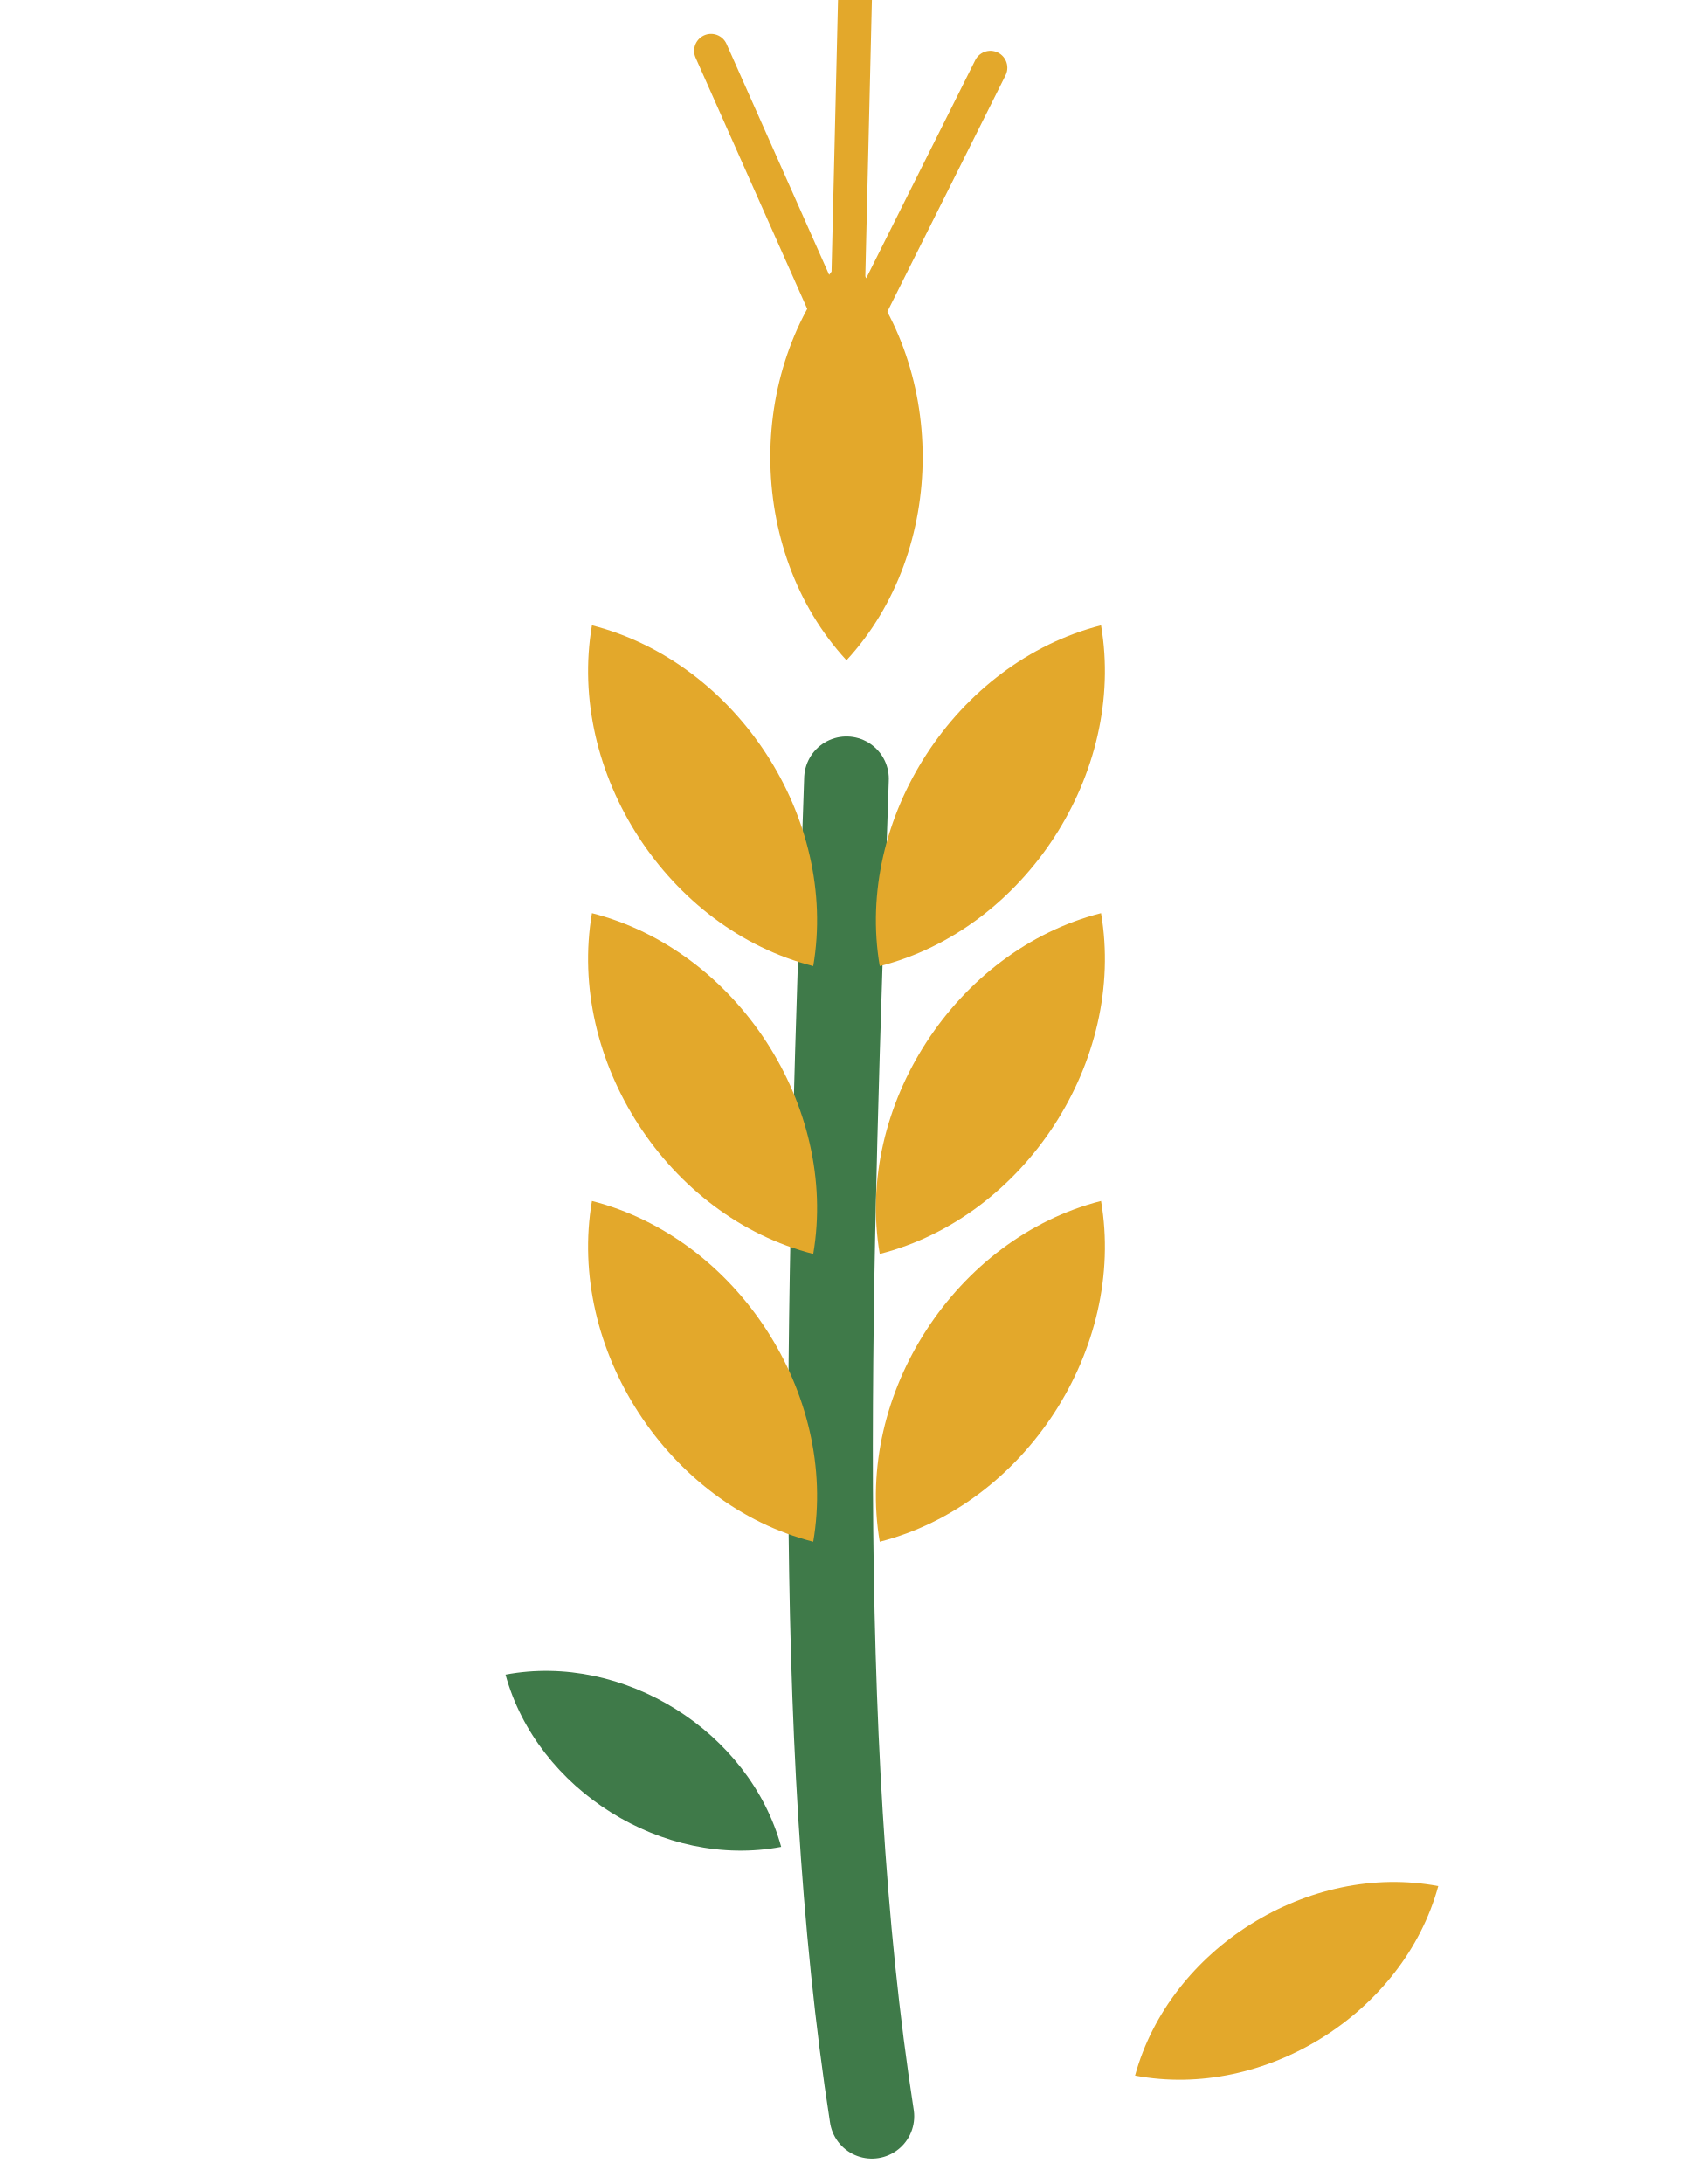
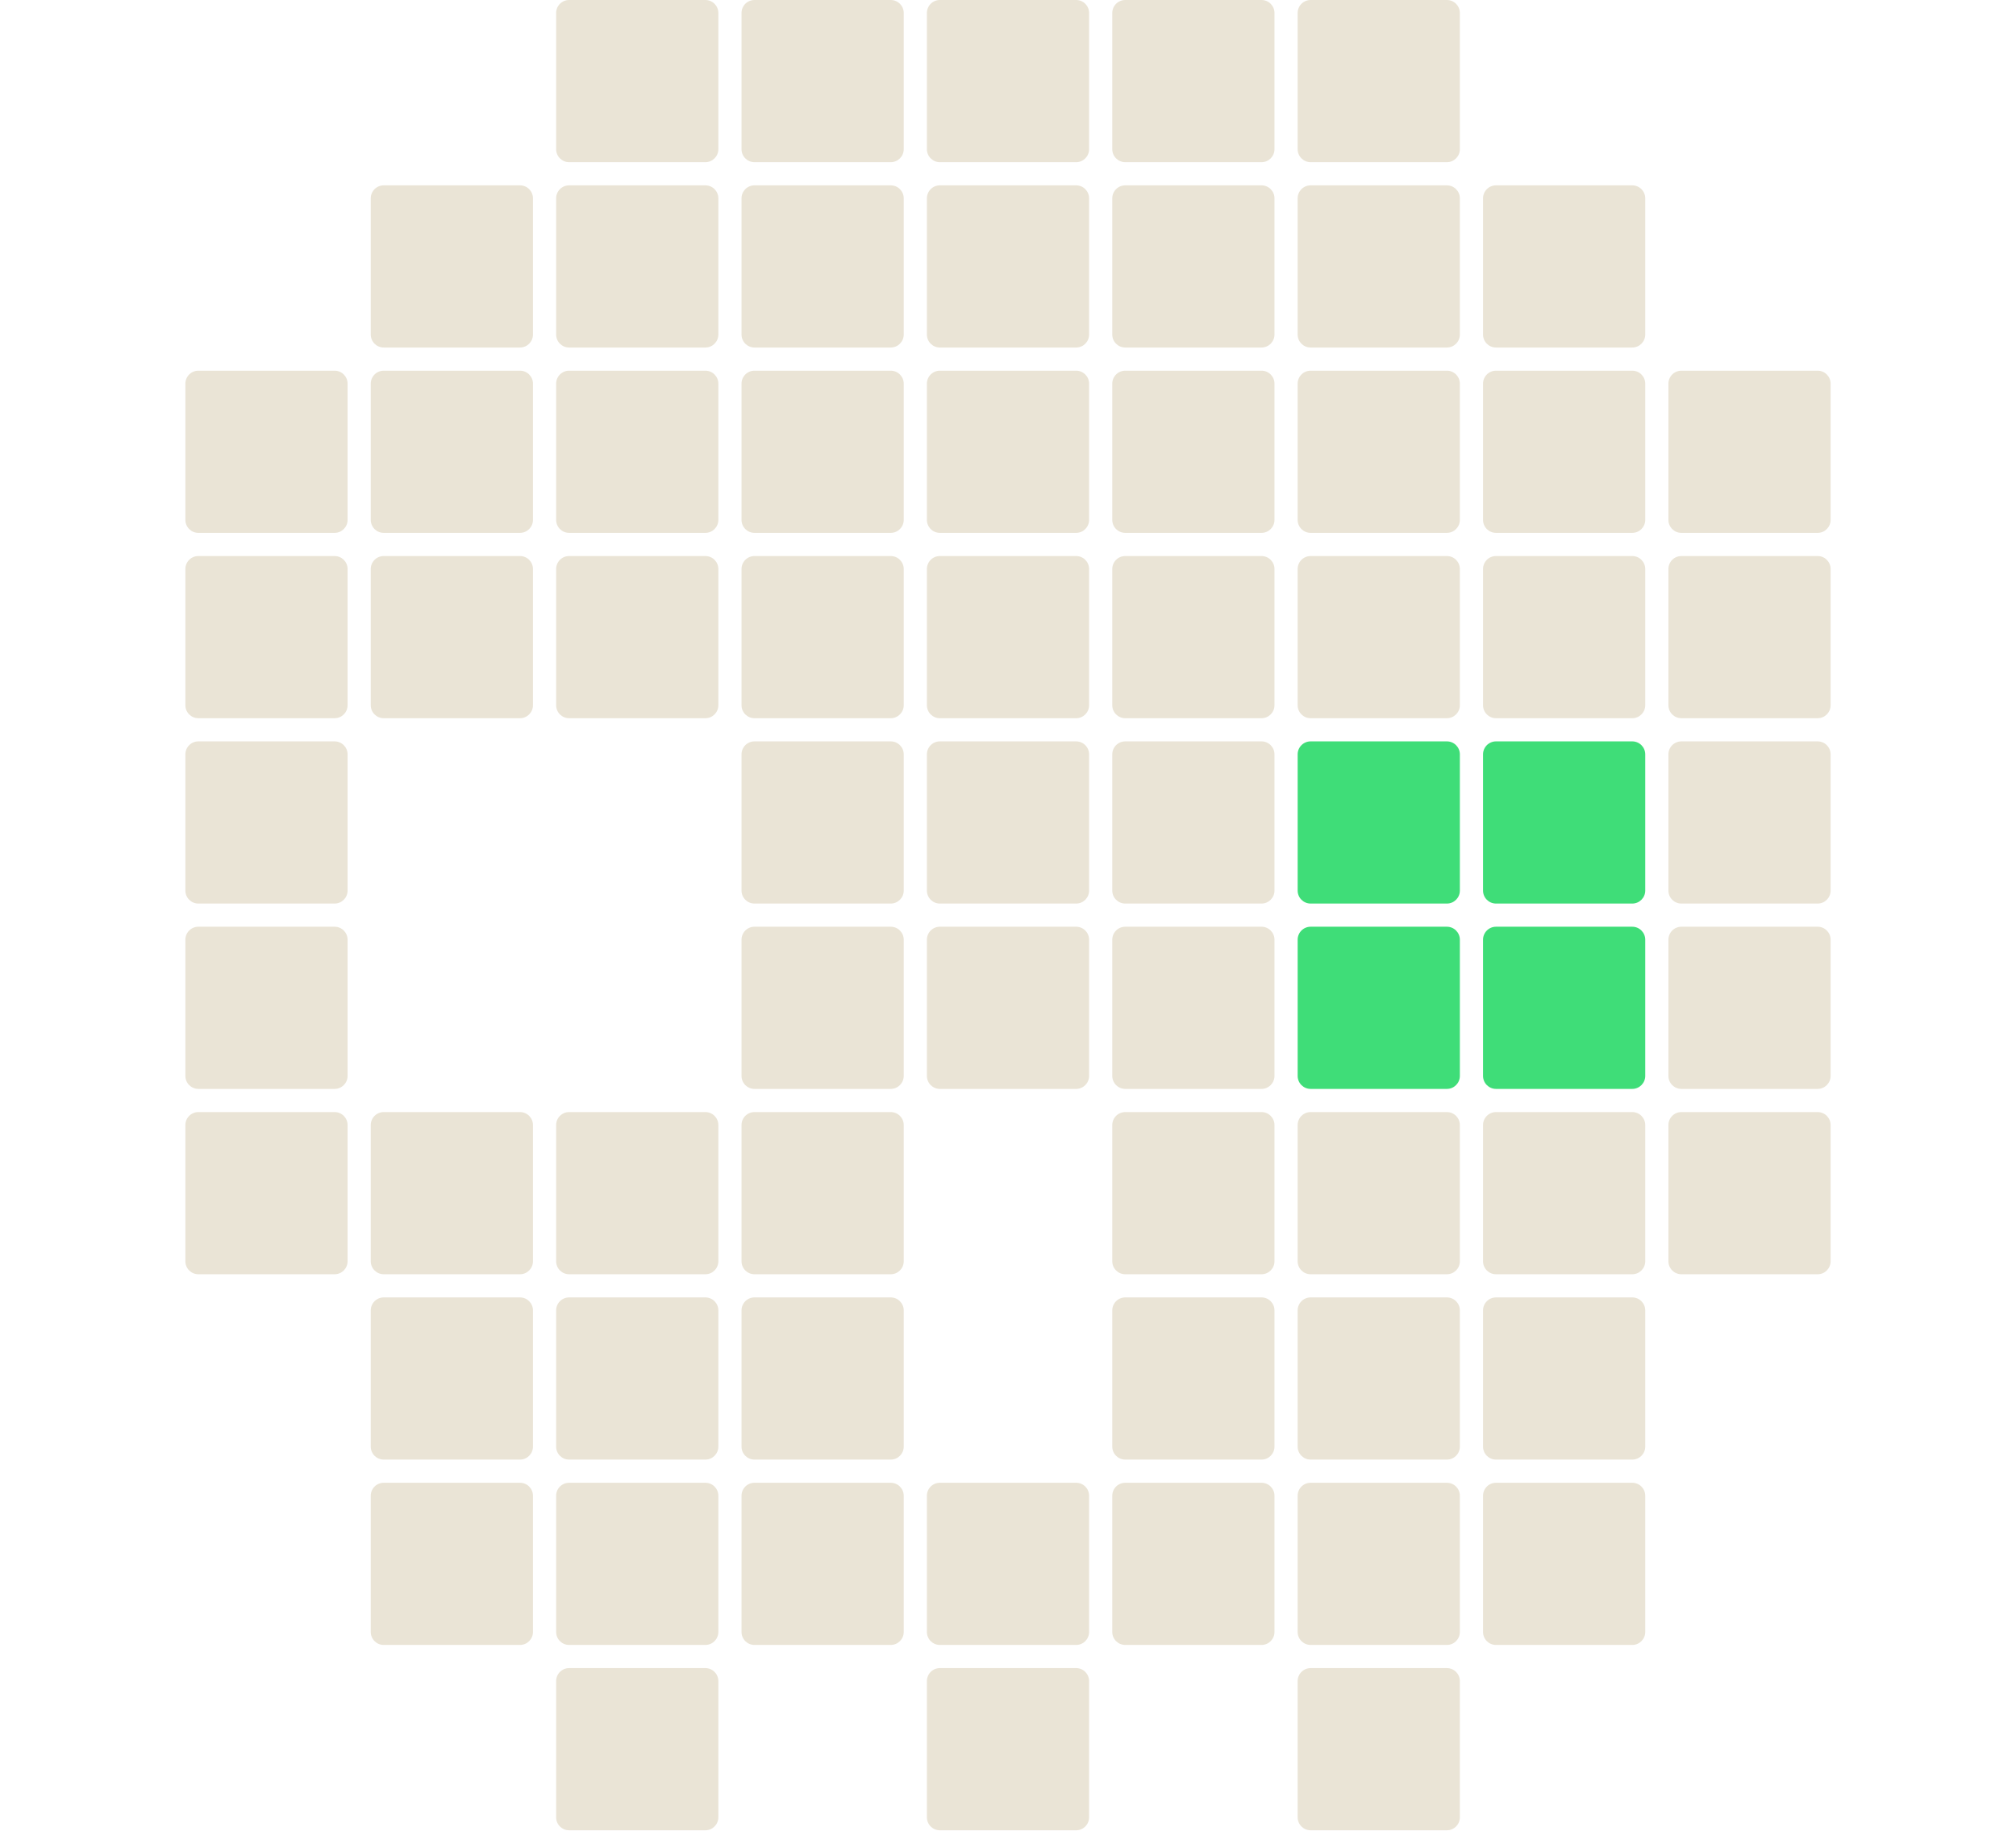
- <svg xmlns="http://www.w3.org/2000/svg" viewBox="0 0 200 258" width="200" height="258" role="img" aria-label="reaper">
-   <g transform="translate(0,0) scale(1.0)">
-     <path d="M 103 250 C 96 205 98 150 100 92" fill="none" stroke="#3F7A49" stroke-width="10" stroke-linecap="round" />
-     <line x1="100" y1="42" x2="84" y2="6" stroke="#E3A82B" stroke-width="4" stroke-linecap="round" />
-     <line x1="100" y1="42" x2="101" y2="0" stroke="#E3A82B" stroke-width="4" stroke-linecap="round" />
-     <line x1="100" y1="42" x2="117" y2="8" stroke="#E3A82B" stroke-width="4" stroke-linecap="round" />
-     <path d="M 0 -24 C 12 -11 12 11 0 24 C -12 11 -12 -11 0 -24 Z" transform="translate(100,54) rotate(0) scale(1.0)" fill="#E3A82B" />
-     <path d="M 0 -24 C 12 -11 12 11 0 24 C -12 11 -12 -11 0 -24 Z" transform="translate(83,94) rotate(-33) scale(1.0)" fill="#E3A82B" />
-     <path d="M 0 -24 C 12 -11 12 11 0 24 C -12 11 -12 -11 0 -24 Z" transform="translate(117,94) rotate(33) scale(1.0)" fill="#E3A82B" />
-     <path d="M 0 -24 C 12 -11 12 11 0 24 C -12 11 -12 -11 0 -24 Z" transform="translate(83,128) rotate(-33) scale(1.0)" fill="#E3A82B" />
-     <path d="M 0 -24 C 12 -11 12 11 0 24 C -12 11 -12 -11 0 -24 Z" transform="translate(117,128) rotate(33) scale(1.0)" fill="#E3A82B" />
-     <path d="M 0 -24 C 12 -11 12 11 0 24 C -12 11 -12 -11 0 -24 Z" transform="translate(83,162) rotate(-33) scale(1.0)" fill="#E3A82B" />
-     <path d="M 0 -24 C 12 -11 12 11 0 24 C -12 11 -12 -11 0 -24 Z" transform="translate(117,162) rotate(33) scale(1.0)" fill="#E3A82B" />
-     <path d="M 0 -24 C 12 -11 12 11 0 24 C -12 11 -12 -11 0 -24 Z" transform="translate(76,208) rotate(-58) scale(0.8)" fill="#3F7A49" />
-     <path d="M 0 -24 C 12 -11 12 11 0 24 C -12 11 -12 -11 0 -24 Z" transform="translate(152,234) rotate(58) scale(0.88)" fill="#E3A82B" />
-   </g>
+ <svg xmlns="http://www.w3.org/2000/svg" viewBox="0 0 174 158" width="174" height="158" role="img" aria-label="reaper">
+   <rect x="48" y="0" width="14.0" height="14.0" rx="1.12" fill="#EAE4D6" />
+   <rect x="64" y="0" width="14.0" height="14.0" rx="1.12" fill="#EAE4D6" />
+   <rect x="80" y="0" width="14.0" height="14.0" rx="1.12" fill="#EAE4D6" />
+   <rect x="96" y="0" width="14.0" height="14.0" rx="1.12" fill="#EAE4D6" />
+   <rect x="112" y="0" width="14.0" height="14.0" rx="1.12" fill="#EAE4D6" />
+   <rect x="32" y="16" width="14.0" height="14.0" rx="1.12" fill="#EAE4D6" />
+   <rect x="48" y="16" width="14.0" height="14.0" rx="1.12" fill="#EAE4D6" />
+   <rect x="64" y="16" width="14.0" height="14.0" rx="1.12" fill="#EAE4D6" />
+   <rect x="80" y="16" width="14.0" height="14.0" rx="1.12" fill="#EAE4D6" />
+   <rect x="96" y="16" width="14.0" height="14.0" rx="1.12" fill="#EAE4D6" />
+   <rect x="112" y="16" width="14.0" height="14.0" rx="1.12" fill="#EAE4D6" />
+   <rect x="128" y="16" width="14.0" height="14.0" rx="1.12" fill="#EAE4D6" />
+   <rect x="16" y="32" width="14.0" height="14.0" rx="1.12" fill="#EAE4D6" />
+   <rect x="32" y="32" width="14.0" height="14.0" rx="1.12" fill="#EAE4D6" />
+   <rect x="48" y="32" width="14.0" height="14.0" rx="1.12" fill="#EAE4D6" />
+   <rect x="64" y="32" width="14.0" height="14.0" rx="1.12" fill="#EAE4D6" />
+   <rect x="80" y="32" width="14.0" height="14.0" rx="1.12" fill="#EAE4D6" />
+   <rect x="96" y="32" width="14.0" height="14.0" rx="1.12" fill="#EAE4D6" />
+   <rect x="112" y="32" width="14.0" height="14.0" rx="1.12" fill="#EAE4D6" />
+   <rect x="128" y="32" width="14.0" height="14.0" rx="1.12" fill="#EAE4D6" />
+   <rect x="144" y="32" width="14.0" height="14.0" rx="1.12" fill="#EAE4D6" />
+   <rect x="16" y="48" width="14.0" height="14.0" rx="1.12" fill="#EAE4D6" />
+   <rect x="32" y="48" width="14.0" height="14.0" rx="1.12" fill="#EAE4D6" />
+   <rect x="48" y="48" width="14.0" height="14.0" rx="1.12" fill="#EAE4D6" />
+   <rect x="64" y="48" width="14.0" height="14.0" rx="1.12" fill="#EAE4D6" />
+   <rect x="80" y="48" width="14.0" height="14.0" rx="1.12" fill="#EAE4D6" />
+   <rect x="96" y="48" width="14.0" height="14.0" rx="1.12" fill="#EAE4D6" />
+   <rect x="112" y="48" width="14.0" height="14.0" rx="1.12" fill="#EAE4D6" />
+   <rect x="128" y="48" width="14.0" height="14.0" rx="1.12" fill="#EAE4D6" />
+   <rect x="144" y="48" width="14.0" height="14.0" rx="1.12" fill="#EAE4D6" />
+   <rect x="16" y="64" width="14.0" height="14.0" rx="1.12" fill="#EAE4D6" />
+   <rect x="64" y="64" width="14.0" height="14.0" rx="1.12" fill="#EAE4D6" />
+   <rect x="80" y="64" width="14.0" height="14.0" rx="1.12" fill="#EAE4D6" />
+   <rect x="96" y="64" width="14.0" height="14.0" rx="1.12" fill="#EAE4D6" />
+   <rect x="144" y="64" width="14.0" height="14.0" rx="1.12" fill="#EAE4D6" />
+   <rect x="16" y="80" width="14.0" height="14.0" rx="1.12" fill="#EAE4D6" />
+   <rect x="64" y="80" width="14.0" height="14.0" rx="1.12" fill="#EAE4D6" />
+   <rect x="80" y="80" width="14.0" height="14.0" rx="1.12" fill="#EAE4D6" />
+   <rect x="96" y="80" width="14.0" height="14.0" rx="1.12" fill="#EAE4D6" />
+   <rect x="144" y="80" width="14.0" height="14.0" rx="1.12" fill="#EAE4D6" />
+   <rect x="16" y="96" width="14.0" height="14.0" rx="1.12" fill="#EAE4D6" />
+   <rect x="32" y="96" width="14.0" height="14.0" rx="1.12" fill="#EAE4D6" />
+   <rect x="48" y="96" width="14.0" height="14.0" rx="1.12" fill="#EAE4D6" />
+   <rect x="64" y="96" width="14.0" height="14.0" rx="1.12" fill="#EAE4D6" />
+   <rect x="96" y="96" width="14.0" height="14.0" rx="1.12" fill="#EAE4D6" />
+   <rect x="112" y="96" width="14.0" height="14.0" rx="1.12" fill="#EAE4D6" />
+   <rect x="128" y="96" width="14.0" height="14.0" rx="1.12" fill="#EAE4D6" />
+   <rect x="144" y="96" width="14.0" height="14.0" rx="1.12" fill="#EAE4D6" />
+   <rect x="32" y="112" width="14.0" height="14.0" rx="1.12" fill="#EAE4D6" />
+   <rect x="48" y="112" width="14.0" height="14.0" rx="1.12" fill="#EAE4D6" />
+   <rect x="64" y="112" width="14.0" height="14.0" rx="1.12" fill="#EAE4D6" />
+   <rect x="96" y="112" width="14.0" height="14.0" rx="1.12" fill="#EAE4D6" />
+   <rect x="112" y="112" width="14.0" height="14.0" rx="1.12" fill="#EAE4D6" />
+   <rect x="128" y="112" width="14.0" height="14.0" rx="1.12" fill="#EAE4D6" />
+   <rect x="32" y="128" width="14.0" height="14.0" rx="1.12" fill="#EAE4D6" />
+   <rect x="48" y="128" width="14.0" height="14.0" rx="1.12" fill="#EAE4D6" />
+   <rect x="64" y="128" width="14.0" height="14.0" rx="1.12" fill="#EAE4D6" />
+   <rect x="80" y="128" width="14.0" height="14.0" rx="1.12" fill="#EAE4D6" />
+   <rect x="96" y="128" width="14.0" height="14.0" rx="1.12" fill="#EAE4D6" />
+   <rect x="112" y="128" width="14.0" height="14.0" rx="1.12" fill="#EAE4D6" />
+   <rect x="128" y="128" width="14.0" height="14.0" rx="1.12" fill="#EAE4D6" />
+   <rect x="48" y="144" width="14.0" height="14.0" rx="1.12" fill="#EAE4D6" />
+   <rect x="80" y="144" width="14.0" height="14.0" rx="1.12" fill="#EAE4D6" />
+   <rect x="112" y="144" width="14.0" height="14.0" rx="1.12" fill="#EAE4D6" />
+   <rect x="112" y="64" width="14.0" height="14.0" rx="1.12" fill="#3FDD78" />
+   <rect x="128" y="64" width="14.0" height="14.0" rx="1.12" fill="#3FDD78" />
+   <rect x="112" y="80" width="14.0" height="14.0" rx="1.12" fill="#3FDD78" />
+   <rect x="128" y="80" width="14.0" height="14.0" rx="1.12" fill="#3FDD78" />
</svg>
